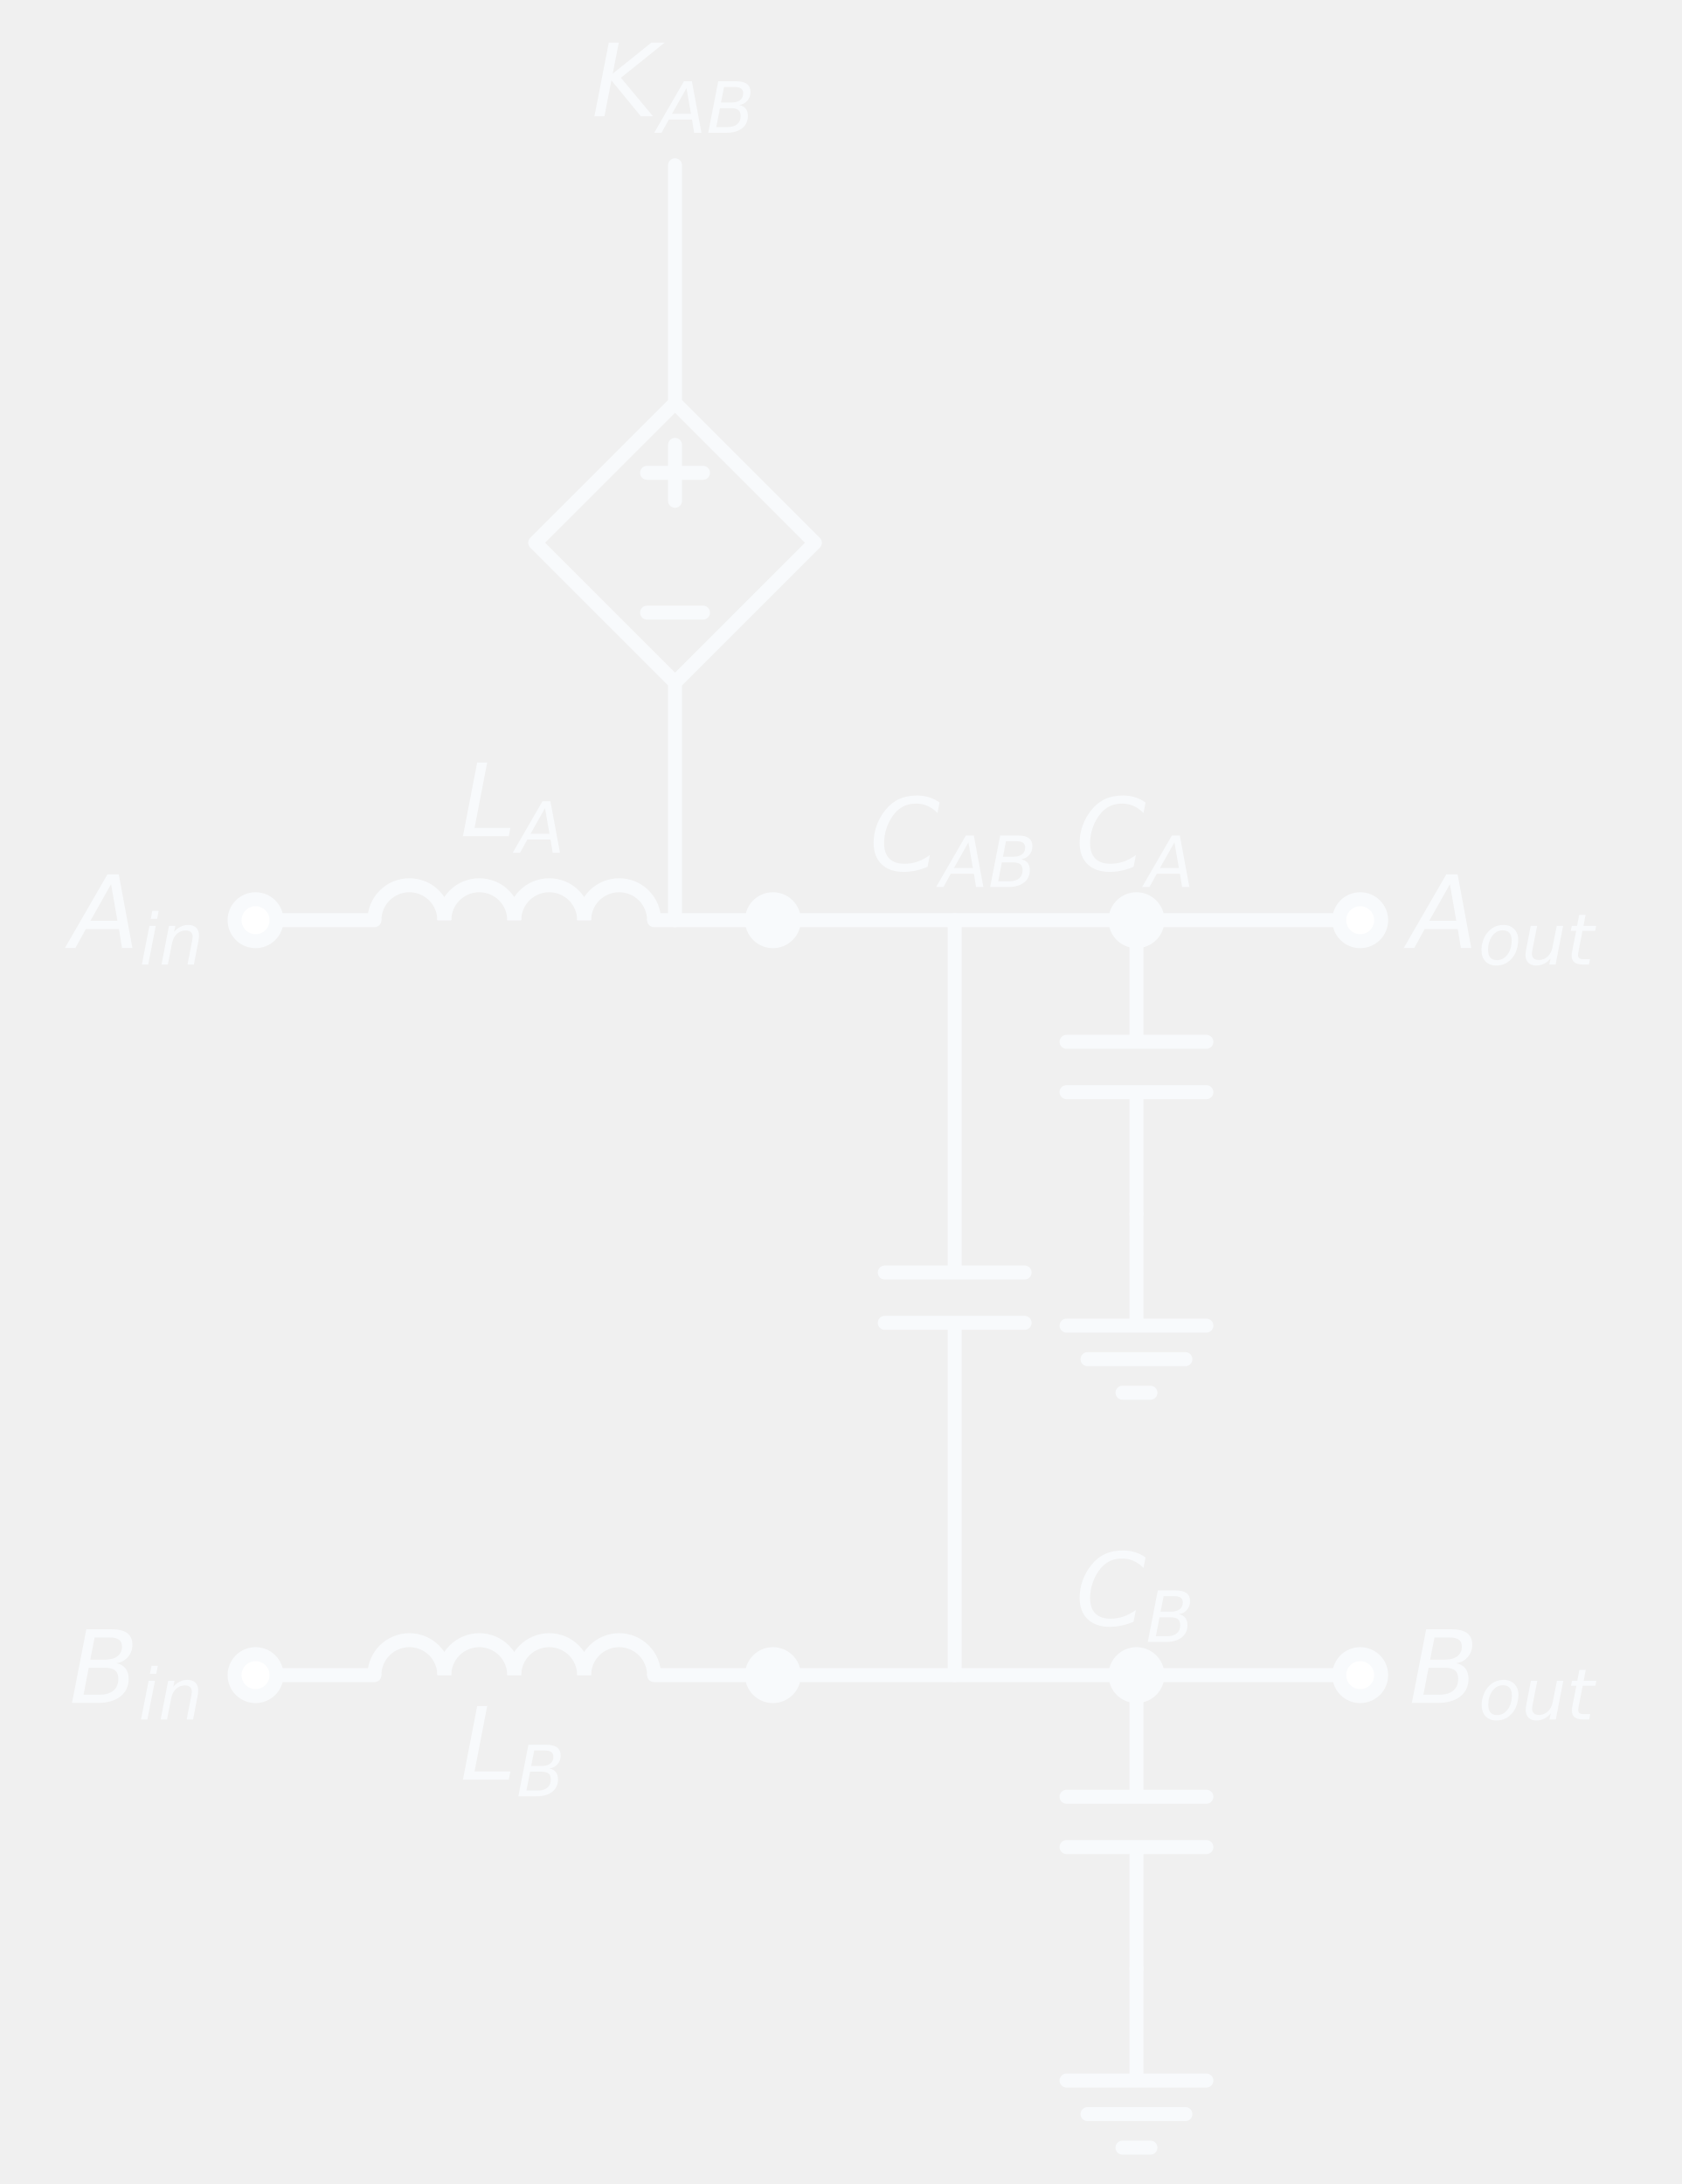
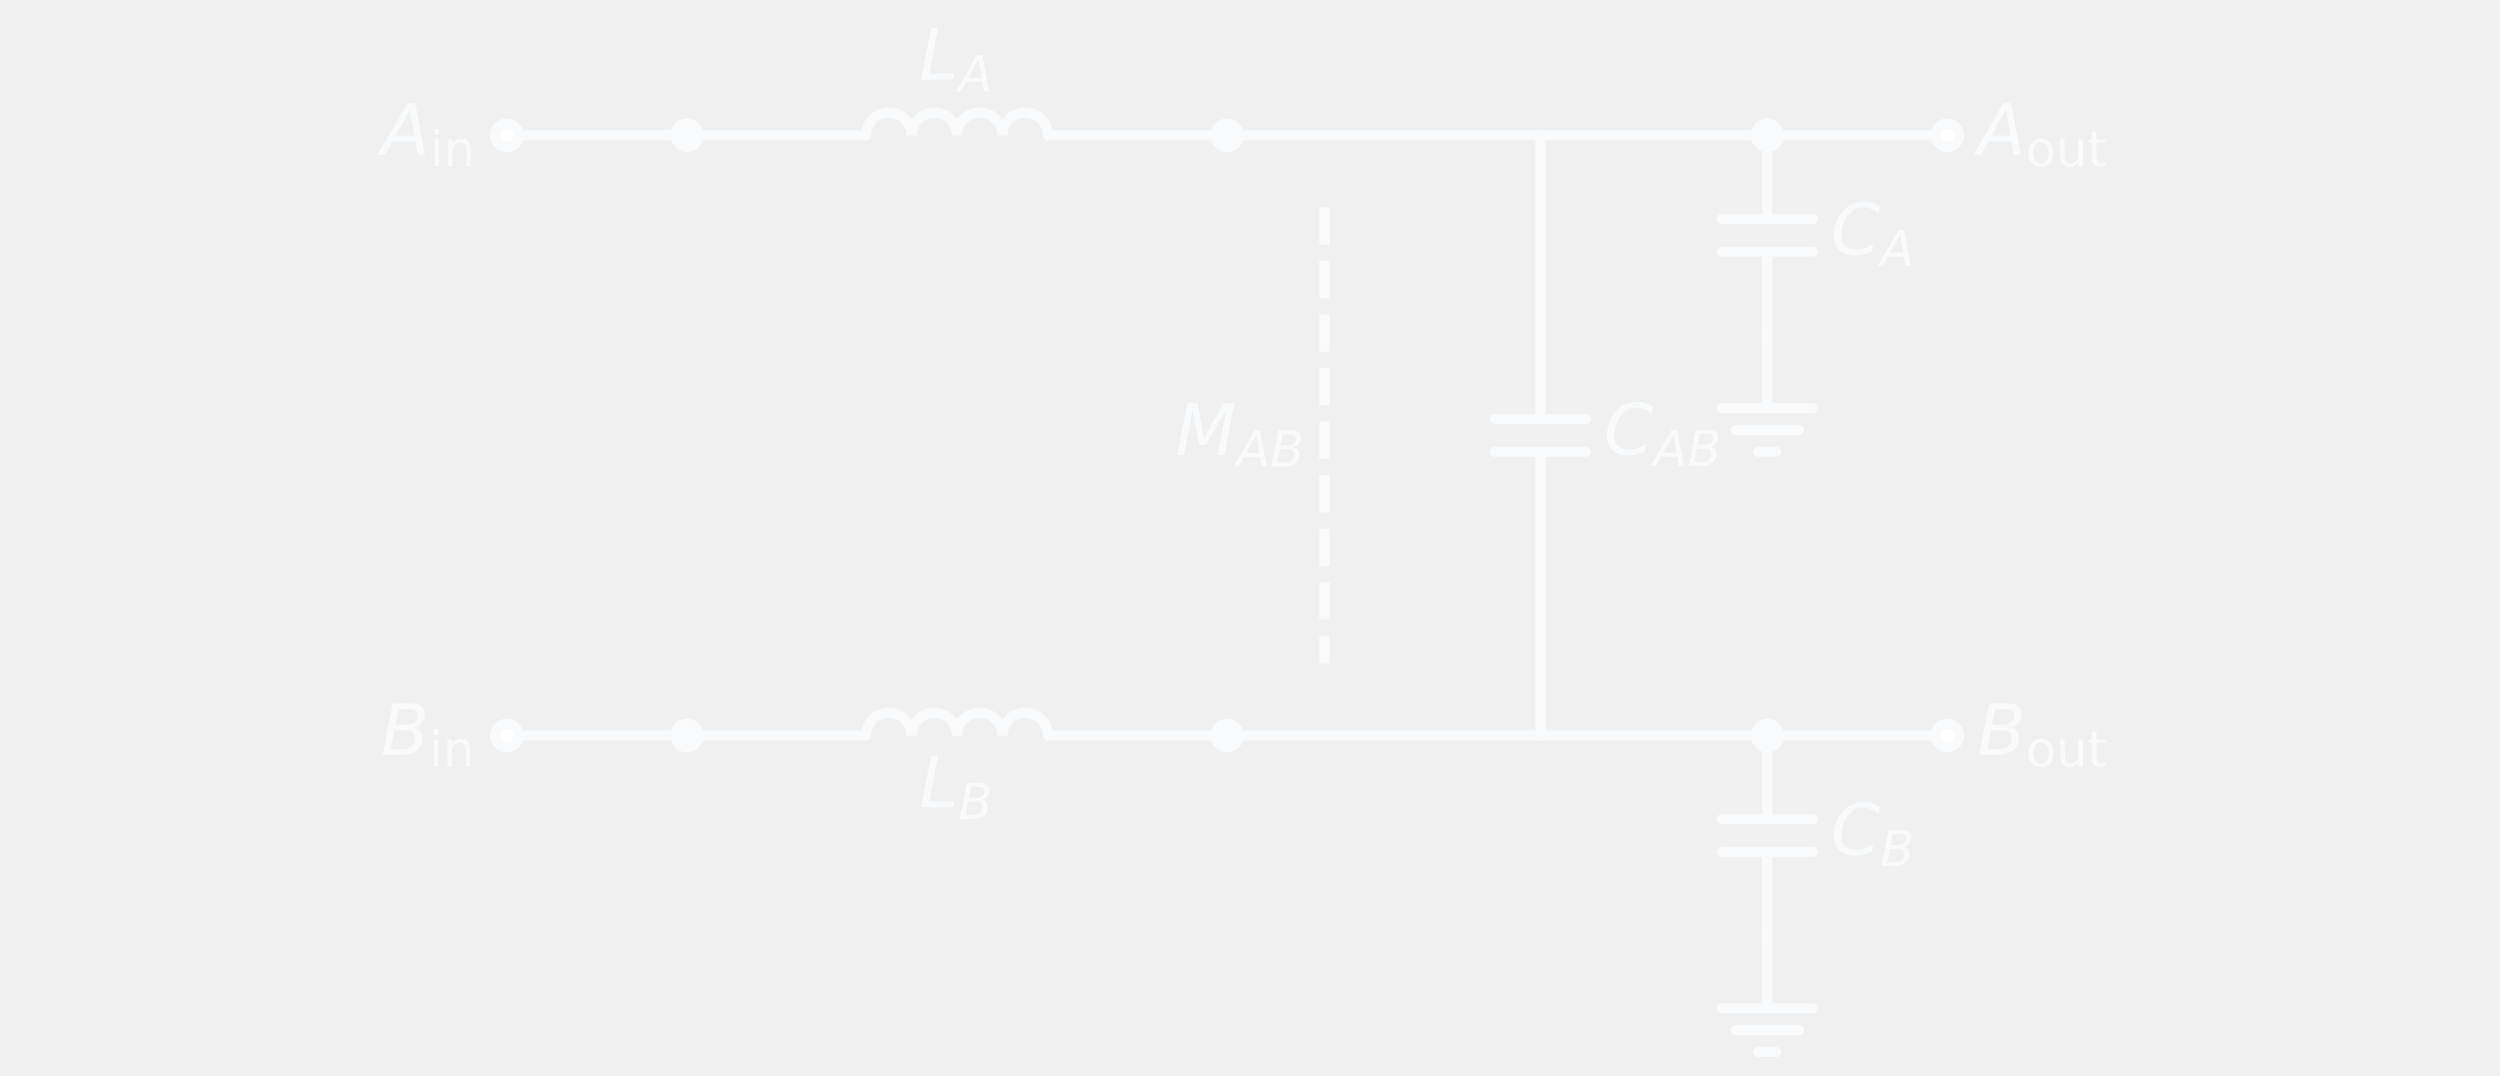
- <svg xmlns="http://www.w3.org/2000/svg" xmlns:xlink="http://www.w3.org/1999/xlink" width="216.42pt" height="281.2pt" viewBox="0 0 216.42 281.2" version="1.1">
+ <svg xmlns="http://www.w3.org/2000/svg" xmlns:xlink="http://www.w3.org/1999/xlink" width="494.835pt" height="212.9pt" viewBox="0 0 494.835 212.9" version="1.1">
  <defs>
    <style type="text/css">*{stroke-linejoin: round; stroke-linecap: butt}</style>
  </defs>
  <g id="figure_1">
    <g id="patch_1">
-       <path d="M 0 281.2 L 216.42 281.2 L 216.42 0 L 0 0 L 0 281.2 z " style="fill: none" />
+       <path d="M 0 212.9 L 494.835 212.9 L 494.835 0 L 0 0 L 0 212.9 z " style="fill: none" />
    </g>
    <g id="axes_1">
      <g id="patch_2">
-         <path d="M 57.198 118.48 C 57.198 117.287 56.724 116.142 55.88 115.298 C 55.036 114.454 53.891 113.98 52.698 113.98 C 51.505 113.98 50.36 114.454 49.516 115.298 C 48.672 116.142 48.198 117.287 48.198 118.48 " clip-path="url(#pNORMALIZED)" style="fill: none; stroke: #f8fafc; stroke-width: 1.8; stroke-linejoin: miter" />
+         <path d="M 171.421 26.78 L 171.431 26.492 L 171.458 26.205 L 171.504 25.92 L 171.569 25.639 L 171.651 25.362 L 171.75 25.091 L 171.867 24.828 L 172 24.572 L 172.15 24.325 L 172.315 24.088 L 172.495 23.863 L 172.689 23.649 L 172.896 23.449 L 173.116 23.262 L 173.347 23.089 L 173.589 22.932 L 173.84 22.79 L 174.1 22.665 L 174.367 22.557 L 174.641 22.466 L 174.92 22.393 L 175.203 22.338 L 175.489 22.301 L 175.777 22.282 L 176.066 22.282 L 176.354 22.301 L 176.64 22.338 L 176.923 22.393 L 177.202 22.466 L 177.476 22.557 L 177.743 22.665 L 178.003 22.79 L 178.254 22.932 L 178.496 23.089 L 178.727 23.262 L 178.947 23.449 L 179.154 23.649 L 179.348 23.863 L 179.528 24.088 L 179.693 24.325 L 179.842 24.572 L 179.976 24.828 L 180.093 25.091 L 180.192 25.362 L 180.274 25.639 L 180.338 25.92 L 180.384 26.205 L 180.412 26.492 L 180.421 26.78 " clip-path="url(#pNORMALIZED)" style="fill: none; stroke: #f8fafc; stroke-width: 2; stroke-linejoin: miter" />
      </g>
      <g id="patch_3">
-         <path d="M 66.198 118.48 C 66.198 117.287 65.724 116.142 64.88 115.298 C 64.036 114.454 62.891 113.98 61.698 113.98 C 60.505 113.98 59.36 114.454 58.516 115.298 C 57.672 116.142 57.198 117.287 57.198 118.48 " clip-path="url(#pNORMALIZED)" style="fill: none; stroke: #f8fafc; stroke-width: 1.8; stroke-linejoin: miter" />
+         <path d="M 180.421 26.78 L 180.431 26.492 L 180.458 26.205 L 180.504 25.92 L 180.569 25.639 L 180.651 25.362 L 180.75 25.091 L 180.867 24.828 L 181 24.572 L 181.15 24.325 L 181.315 24.088 L 181.495 23.863 L 181.689 23.649 L 181.896 23.449 L 182.116 23.262 L 182.347 23.089 L 182.589 22.932 L 182.84 22.79 L 183.1 22.665 L 183.367 22.557 L 183.641 22.466 L 183.92 22.393 L 184.203 22.338 L 184.489 22.301 L 184.777 22.282 L 185.066 22.282 L 185.354 22.301 L 185.64 22.338 L 185.923 22.393 L 186.202 22.466 L 186.476 22.557 L 186.743 22.665 L 187.003 22.79 L 187.254 22.932 L 187.496 23.089 L 187.727 23.262 L 187.947 23.449 L 188.154 23.649 L 188.348 23.863 L 188.528 24.088 L 188.693 24.325 L 188.842 24.572 L 188.976 24.828 L 189.093 25.091 L 189.192 25.362 L 189.274 25.639 L 189.338 25.92 L 189.384 26.205 L 189.412 26.492 L 189.421 26.78 " clip-path="url(#pNORMALIZED)" style="fill: none; stroke: #f8fafc; stroke-width: 2; stroke-linejoin: miter" />
      </g>
      <g id="patch_4">
-         <path d="M 75.198 118.48 C 75.198 117.287 74.724 116.142 73.88 115.298 C 73.036 114.454 71.891 113.98 70.698 113.98 C 69.505 113.98 68.36 114.454 67.516 115.298 C 66.672 116.142 66.198 117.287 66.198 118.48 " clip-path="url(#pNORMALIZED)" style="fill: none; stroke: #f8fafc; stroke-width: 1.8; stroke-linejoin: miter" />
+         <path d="M 189.421 26.78 L 189.431 26.492 L 189.458 26.205 L 189.504 25.92 L 189.569 25.639 L 189.651 25.362 L 189.75 25.091 L 189.867 24.828 L 190 24.572 L 190.15 24.325 L 190.315 24.088 L 190.495 23.863 L 190.689 23.649 L 190.896 23.449 L 191.116 23.262 L 191.347 23.089 L 191.589 22.932 L 191.84 22.79 L 192.1 22.665 L 192.367 22.557 L 192.641 22.466 L 192.92 22.393 L 193.203 22.338 L 193.489 22.301 L 193.777 22.282 L 194.066 22.282 L 194.354 22.301 L 194.64 22.338 L 194.923 22.393 L 195.202 22.466 L 195.476 22.557 L 195.743 22.665 L 196.003 22.79 L 196.254 22.932 L 196.496 23.089 L 196.727 23.262 L 196.947 23.449 L 197.154 23.649 L 197.348 23.863 L 197.528 24.088 L 197.693 24.325 L 197.842 24.572 L 197.976 24.828 L 198.093 25.091 L 198.192 25.362 L 198.274 25.639 L 198.338 25.92 L 198.384 26.205 L 198.412 26.492 L 198.421 26.78 " clip-path="url(#pNORMALIZED)" style="fill: none; stroke: #f8fafc; stroke-width: 2; stroke-linejoin: miter" />
      </g>
      <g id="patch_5">
-         <path d="M 84.198 118.48 C 84.198 117.287 83.724 116.142 82.88 115.298 C 82.036 114.454 80.891 113.98 79.698 113.98 C 78.505 113.98 77.36 114.454 76.516 115.298 C 75.672 116.142 75.198 117.287 75.198 118.48 " clip-path="url(#pNORMALIZED)" style="fill: none; stroke: #f8fafc; stroke-width: 1.8; stroke-linejoin: miter" />
+         <path d="M 198.421 26.78 L 198.431 26.492 L 198.458 26.205 L 198.504 25.92 L 198.569 25.639 L 198.651 25.362 L 198.75 25.091 L 198.867 24.828 L 199 24.572 L 199.15 24.325 L 199.315 24.088 L 199.495 23.863 L 199.689 23.649 L 199.896 23.449 L 200.116 23.262 L 200.347 23.089 L 200.589 22.932 L 200.84 22.79 L 201.1 22.665 L 201.367 22.557 L 201.641 22.466 L 201.92 22.393 L 202.203 22.338 L 202.489 22.301 L 202.777 22.282 L 203.066 22.282 L 203.354 22.301 L 203.64 22.338 L 203.923 22.393 L 204.202 22.466 L 204.476 22.557 L 204.743 22.665 L 205.003 22.79 L 205.254 22.932 L 205.496 23.089 L 205.727 23.262 L 205.947 23.449 L 206.154 23.649 L 206.348 23.863 L 206.528 24.088 L 206.693 24.325 L 206.842 24.572 L 206.976 24.828 L 207.093 25.091 L 207.192 25.362 L 207.274 25.639 L 207.338 25.92 L 207.384 26.205 L 207.412 26.492 L 207.421 26.78 " clip-path="url(#pNORMALIZED)" style="fill: none; stroke: #f8fafc; stroke-width: 2; stroke-linejoin: miter" />
      </g>
      <g id="patch_6">
-         <path d="M 57.198 215.68 C 57.198 214.487 56.724 213.342 55.88 212.498 C 55.036 211.654 53.891 211.18 52.698 211.18 C 51.505 211.18 50.36 211.654 49.516 212.498 C 48.672 213.342 48.198 214.487 48.198 215.68 " clip-path="url(#pNORMALIZED)" style="fill: none; stroke: #f8fafc; stroke-width: 1.8; stroke-linejoin: miter" />
+         <path d="M 171.421 145.58 L 171.431 145.292 L 171.458 145.005 L 171.504 144.72 L 171.569 144.439 L 171.651 144.162 L 171.75 143.891 L 171.867 143.628 L 172 143.372 L 172.15 143.125 L 172.315 142.888 L 172.495 142.663 L 172.689 142.449 L 172.896 142.249 L 173.116 142.062 L 173.347 141.889 L 173.589 141.732 L 173.84 141.59 L 174.1 141.465 L 174.367 141.357 L 174.641 141.266 L 174.92 141.193 L 175.203 141.138 L 175.489 141.101 L 175.777 141.082 L 176.066 141.082 L 176.354 141.101 L 176.64 141.138 L 176.923 141.193 L 177.202 141.266 L 177.476 141.357 L 177.743 141.465 L 178.003 141.59 L 178.254 141.732 L 178.496 141.889 L 178.727 142.062 L 178.947 142.249 L 179.154 142.449 L 179.348 142.663 L 179.528 142.888 L 179.693 143.125 L 179.842 143.372 L 179.976 143.628 L 180.093 143.891 L 180.192 144.162 L 180.274 144.439 L 180.338 144.72 L 180.384 145.005 L 180.412 145.292 L 180.421 145.58 " clip-path="url(#pNORMALIZED)" style="fill: none; stroke: #f8fafc; stroke-width: 2; stroke-linejoin: miter" />
      </g>
      <g id="patch_7">
-         <path d="M 66.198 215.68 C 66.198 214.487 65.724 213.342 64.88 212.498 C 64.036 211.654 62.891 211.18 61.698 211.18 C 60.505 211.18 59.36 211.654 58.516 212.498 C 57.672 213.342 57.198 214.487 57.198 215.68 " clip-path="url(#pNORMALIZED)" style="fill: none; stroke: #f8fafc; stroke-width: 1.8; stroke-linejoin: miter" />
+         <path d="M 180.421 145.58 L 180.431 145.292 L 180.458 145.005 L 180.504 144.72 L 180.569 144.439 L 180.651 144.162 L 180.75 143.891 L 180.867 143.628 L 181 143.372 L 181.15 143.125 L 181.315 142.888 L 181.495 142.663 L 181.689 142.449 L 181.896 142.249 L 182.116 142.062 L 182.347 141.889 L 182.589 141.732 L 182.84 141.59 L 183.1 141.465 L 183.367 141.357 L 183.641 141.266 L 183.92 141.193 L 184.203 141.138 L 184.489 141.101 L 184.777 141.082 L 185.066 141.082 L 185.354 141.101 L 185.64 141.138 L 185.923 141.193 L 186.202 141.266 L 186.476 141.357 L 186.743 141.465 L 187.003 141.59 L 187.254 141.732 L 187.496 141.889 L 187.727 142.062 L 187.947 142.249 L 188.154 142.449 L 188.348 142.663 L 188.528 142.888 L 188.693 143.125 L 188.842 143.372 L 188.976 143.628 L 189.093 143.891 L 189.192 144.162 L 189.274 144.439 L 189.338 144.72 L 189.384 145.005 L 189.412 145.292 L 189.421 145.58 " clip-path="url(#pNORMALIZED)" style="fill: none; stroke: #f8fafc; stroke-width: 2; stroke-linejoin: miter" />
      </g>
      <g id="patch_8">
-         <path d="M 75.198 215.68 C 75.198 214.487 74.724 213.342 73.88 212.498 C 73.036 211.654 71.891 211.18 70.698 211.18 C 69.505 211.18 68.36 211.654 67.516 212.498 C 66.672 213.342 66.198 214.487 66.198 215.68 " clip-path="url(#pNORMALIZED)" style="fill: none; stroke: #f8fafc; stroke-width: 1.8; stroke-linejoin: miter" />
+         <path d="M 189.421 145.58 L 189.431 145.292 L 189.458 145.005 L 189.504 144.72 L 189.569 144.439 L 189.651 144.162 L 189.75 143.891 L 189.867 143.628 L 190 143.372 L 190.15 143.125 L 190.315 142.888 L 190.495 142.663 L 190.689 142.449 L 190.896 142.249 L 191.116 142.062 L 191.347 141.889 L 191.589 141.732 L 191.84 141.59 L 192.1 141.465 L 192.367 141.357 L 192.641 141.266 L 192.92 141.193 L 193.203 141.138 L 193.489 141.101 L 193.777 141.082 L 194.066 141.082 L 194.354 141.101 L 194.64 141.138 L 194.923 141.193 L 195.202 141.266 L 195.476 141.357 L 195.743 141.465 L 196.003 141.59 L 196.254 141.732 L 196.496 141.889 L 196.727 142.062 L 196.947 142.249 L 197.154 142.449 L 197.348 142.663 L 197.528 142.888 L 197.693 143.125 L 197.842 143.372 L 197.976 143.628 L 198.093 143.891 L 198.192 144.162 L 198.274 144.439 L 198.338 144.72 L 198.384 145.005 L 198.412 145.292 L 198.421 145.58 " clip-path="url(#pNORMALIZED)" style="fill: none; stroke: #f8fafc; stroke-width: 2; stroke-linejoin: miter" />
      </g>
      <g id="patch_9">
-         <path d="M 84.198 215.68 C 84.198 214.487 83.724 213.342 82.88 212.498 C 82.036 211.654 80.891 211.18 79.698 211.18 C 78.505 211.18 77.36 211.654 76.516 212.498 C 75.672 213.342 75.198 214.487 75.198 215.68 " clip-path="url(#pNORMALIZED)" style="fill: none; stroke: #f8fafc; stroke-width: 1.8; stroke-linejoin: miter" />
+         <path d="M 198.421 145.58 L 198.431 145.292 L 198.458 145.005 L 198.504 144.72 L 198.569 144.439 L 198.651 144.162 L 198.75 143.891 L 198.867 143.628 L 199 143.372 L 199.15 143.125 L 199.315 142.888 L 199.495 142.663 L 199.689 142.449 L 199.896 142.249 L 200.116 142.062 L 200.347 141.889 L 200.589 141.732 L 200.84 141.59 L 201.1 141.465 L 201.367 141.357 L 201.641 141.266 L 201.92 141.193 L 202.203 141.138 L 202.489 141.101 L 202.777 141.082 L 203.066 141.082 L 203.354 141.101 L 203.64 141.138 L 203.923 141.193 L 204.202 141.266 L 204.476 141.357 L 204.743 141.465 L 205.003 141.59 L 205.254 141.732 L 205.496 141.889 L 205.727 142.062 L 205.947 142.249 L 206.154 142.449 L 206.348 142.663 L 206.528 142.888 L 206.693 143.125 L 206.842 143.372 L 206.976 143.628 L 207.093 143.891 L 207.192 144.162 L 207.274 144.439 L 207.338 144.72 L 207.384 145.005 L 207.412 145.292 L 207.421 145.58 " clip-path="url(#pNORMALIZED)" style="fill: none; stroke: #f8fafc; stroke-width: 2; stroke-linejoin: miter" />
      </g>
      <g id="line2d_1">
-         <path d="M 32.898 118.48 L 48.198 118.48 M 84.198 118.48 L 99.498 118.48 " clip-path="url(#pNORMALIZED)" style="fill: none; stroke: #f8fafc; stroke-width: 1.8; stroke-linecap: round" />
+         <path d="M 100.321 26.78 L 118.141 26.78 L 135.961 26.78 " clip-path="url(#pNORMALIZED)" style="fill: none; stroke: #f8fafc; stroke-width: 2; stroke-linecap: round" />
      </g>
      <g id="line2d_2">
-         <path d="M 99.498 118.48 L 122.898 118.48 L 146.298 118.48 " clip-path="url(#pNORMALIZED)" style="fill: none; stroke: #f8fafc; stroke-width: 1.8; stroke-linecap: round" />
+         <path d="M 349.801 26.78 L 367.621 26.78 L 385.441 26.78 " clip-path="url(#pNORMALIZED)" style="fill: none; stroke: #f8fafc; stroke-width: 2; stroke-linecap: round" />
      </g>
      <g id="line2d_3">
-         <path d="M 146.298 118.48 L 160.698 118.48 L 175.098 118.48 " clip-path="url(#pNORMALIZED)" style="fill: none; stroke: #f8fafc; stroke-width: 1.8; stroke-linecap: round" />
+         <path d="M 100.321 145.58 L 118.141 145.58 L 135.961 145.58 " clip-path="url(#pNORMALIZED)" style="fill: none; stroke: #f8fafc; stroke-width: 2; stroke-linecap: round" />
      </g>
      <g id="line2d_4">
-         <path d="M 32.898 215.68 L 48.198 215.68 M 84.198 215.68 L 99.498 215.68 " clip-path="url(#pNORMALIZED)" style="fill: none; stroke: #f8fafc; stroke-width: 1.8; stroke-linecap: round" />
+         <path d="M 349.801 145.58 L 367.621 145.58 L 385.441 145.58 " clip-path="url(#pNORMALIZED)" style="fill: none; stroke: #f8fafc; stroke-width: 2; stroke-linecap: round" />
      </g>
      <g id="line2d_5">
-         <path d="M 99.498 215.68 L 122.898 215.68 L 146.298 215.68 " clip-path="url(#pNORMALIZED)" style="fill: none; stroke: #f8fafc; stroke-width: 1.8; stroke-linecap: round" />
+         <path d="M 135.961 26.78 L 171.421 26.78 M 207.421 26.78 L 242.881 26.78 " clip-path="url(#pNORMALIZED)" style="fill: none; stroke: #f8fafc; stroke-width: 2; stroke-linecap: round" />
      </g>
      <g id="line2d_6">
-         <path d="M 146.298 215.68 L 160.698 215.68 L 175.098 215.68 " clip-path="url(#pNORMALIZED)" style="fill: none; stroke: #f8fafc; stroke-width: 1.8; stroke-linecap: round" />
+         <path d="M 242.881 26.78 L 296.341 26.78 L 349.801 26.78 " clip-path="url(#pNORMALIZED)" style="fill: none; stroke: #f8fafc; stroke-width: 2; stroke-linecap: round" />
      </g>
      <g id="line2d_7">
-         <path d="M 146.298 118.48 L 146.298 134.14 M 155.298 134.14 L 137.298 134.14 M 155.298 140.62 L 137.298 140.62 M 146.298 140.62 L 146.298 156.28 " clip-path="url(#pNORMALIZED)" style="fill: none; stroke: #f8fafc; stroke-width: 1.8; stroke-linecap: round" />
+         <path d="M 135.961 145.58 L 171.421 145.58 M 207.421 145.58 L 242.881 145.58 " clip-path="url(#pNORMALIZED)" style="fill: none; stroke: #f8fafc; stroke-width: 2; stroke-linecap: round" />
      </g>
      <g id="line2d_8">
-         <path d="M 146.298 156.28 L 146.298 170.68 L 137.298 170.68 L 155.298 170.68 M 139.998 175 L 152.598 175 M 144.498 179.32 L 148.098 179.32 " clip-path="url(#pNORMALIZED)" style="fill: none; stroke: #f8fafc; stroke-width: 1.8; stroke-linecap: round" />
+         <path d="M 242.881 145.58 L 296.341 145.58 L 349.801 145.58 " clip-path="url(#pNORMALIZED)" style="fill: none; stroke: #f8fafc; stroke-width: 2; stroke-linecap: round" />
      </g>
      <g id="line2d_9">
-         <path d="M 146.298 215.68 L 146.298 231.34 M 155.298 231.34 L 137.298 231.34 M 155.298 237.82 L 137.298 237.82 M 146.298 237.82 L 146.298 253.48 " clip-path="url(#pNORMALIZED)" style="fill: none; stroke: #f8fafc; stroke-width: 1.8; stroke-linecap: round" />
+         <path d="M 349.801 26.78 L 349.801 43.34 M 358.801 43.34 L 340.801 43.34 M 358.801 49.82 L 340.801 49.82 M 349.801 49.82 L 349.801 66.38 " clip-path="url(#pNORMALIZED)" style="fill: none; stroke: #f8fafc; stroke-width: 2; stroke-linecap: round" />
      </g>
      <g id="line2d_10">
-         <path d="M 146.298 253.48 L 146.298 267.88 L 137.298 267.88 L 155.298 267.88 M 139.998 272.2 L 152.598 272.2 M 144.498 276.52 L 148.098 276.52 " clip-path="url(#pNORMALIZED)" style="fill: none; stroke: #f8fafc; stroke-width: 1.8; stroke-linecap: round" />
+         <path d="M 349.801 66.38 L 349.801 80.78 L 340.801 80.78 L 358.801 80.78 M 343.501 85.1 L 356.101 85.1 M 348.001 89.42 L 351.601 89.42 " clip-path="url(#pNORMALIZED)" style="fill: none; stroke: #f8fafc; stroke-width: 2; stroke-linecap: round" />
      </g>
      <g id="line2d_11">
-         <path d="M 86.898 118.48 L 86.898 87.88 L 68.898 69.88 L 86.898 51.88 L 104.898 69.88 L 86.898 87.88 M 86.898 51.88 L 86.898 21.28 " clip-path="url(#pNORMALIZED)" style="fill: none; stroke: #f8fafc; stroke-width: 1.8; stroke-linecap: round" />
+         <path d="M 349.801 145.58 L 349.801 162.14 M 358.801 162.14 L 340.801 162.14 M 358.801 168.62 L 340.801 168.62 M 349.801 168.62 L 349.801 185.18 " clip-path="url(#pNORMALIZED)" style="fill: none; stroke: #f8fafc; stroke-width: 2; stroke-linecap: round" />
      </g>
      <g id="line2d_12">
-         <path d="M 90.498 78.88 L 83.298 78.88 " clip-path="url(#pNORMALIZED)" style="fill: none; stroke: #f8fafc; stroke-width: 1.8; stroke-linecap: round" />
+         <path d="M 349.801 185.18 L 349.801 199.58 L 340.801 199.58 L 358.801 199.58 M 343.501 203.9 L 356.101 203.9 M 348.001 208.22 L 351.601 208.22 " clip-path="url(#pNORMALIZED)" style="fill: none; stroke: #f8fafc; stroke-width: 2; stroke-linecap: round" />
      </g>
      <g id="line2d_13">
-         <path d="M 86.898 64.48 L 86.898 57.28 " clip-path="url(#pNORMALIZED)" style="fill: none; stroke: #f8fafc; stroke-width: 1.8; stroke-linecap: round" />
+         <path d="M 262.127 41.036 L 262.127 86.18 L 262.127 131.324 " clip-path="url(#pNORMALIZED)" style="fill: none; stroke-dasharray: 7.4,3.2; stroke-dashoffset: 0; stroke: #f8fafc; stroke-width: 2" />
      </g>
      <g id="line2d_14">
-         <path d="M 90.498 60.88 L 83.298 60.88 " clip-path="url(#pNORMALIZED)" style="fill: none; stroke: #f8fafc; stroke-width: 1.8; stroke-linecap: round" />
-       </g>
-       <g id="line2d_15">
-         <path d="M 122.898 118.48 L 122.898 163.84 M 131.898 163.84 L 113.898 163.84 M 131.898 170.32 L 113.898 170.32 M 122.898 170.32 L 122.898 215.68 " clip-path="url(#pNORMALIZED)" style="fill: none; stroke: #f8fafc; stroke-width: 1.8; stroke-linecap: round" />
+         <path d="M 304.895 26.78 L 304.895 82.94 M 313.895 82.94 L 295.895 82.94 M 313.895 89.42 L 295.895 89.42 M 304.895 89.42 L 304.895 145.58 " clip-path="url(#pNORMALIZED)" style="fill: none; stroke: #f8fafc; stroke-width: 2; stroke-linecap: round" />
      </g>
      <g id="text_1">
-         <g style="fill: #f8fafc" transform="translate(59.243 107.6764) scale(0.13 -0.13)">
+         <g style="fill: #f8fafc" transform="translate(181.9314 15.76844) scale(0.14 -0.14)">
          <defs>
            <path id="DejaVuSans-Oblique-4c" d="M 1075 4666 L 1709 4666 L 909 525 L 3181 525 L 3078 0 L 172 0 L 1075 4666 z " transform="scale(0.015625)" />
            <path id="DejaVuSans-Oblique-41" d="M 2356 4666 L 3072 4666 L 3938 0 L 3278 0 L 3084 1197 L 984 1197 L 325 0 L -341 0 L 2356 4666 z M 2584 4044 L 1275 1722 L 2988 1722 L 2584 4044 z " transform="scale(0.015625)" />
          </defs>
          <use xlink:href="#DejaVuSans-Oblique-4c" transform="translate(0 0.09375)" />
          <use xlink:href="#DejaVuSans-Oblique-41" transform="translate(55.71289 -16.3125) scale(0.7)" />
        </g>
      </g>
      <g id="text_2">
-         <g style="fill: #f8fafc" transform="translate(59.243 229.158) scale(0.13 -0.13)">
+         <g style="fill: #f8fafc" transform="translate(181.9314 159.8178) scale(0.14 -0.14)">
          <defs>
            <path id="DejaVuSans-Oblique-42" d="M 1081 4666 L 2694 4666 Q 3350 4666 3675 4422 Q 4000 4178 4000 3688 Q 4000 3238 3720 2911 Q 3441 2584 2988 2516 Q 3375 2428 3569 2181 Q 3763 1934 3763 1522 Q 3763 819 3242 409 Q 2722 0 1819 0 L 172 0 L 1081 4666 z M 1234 2228 L 903 519 L 1919 519 Q 2491 519 2800 781 Q 3109 1044 3109 1522 Q 3109 1891 2904 2059 Q 2700 2228 2247 2228 L 1234 2228 z M 1606 4147 L 1331 2741 L 2272 2741 Q 2775 2741 3058 2959 Q 3341 3178 3341 3566 Q 3341 3869 3150 4008 Q 2959 4147 2541 4147 L 1606 4147 z " transform="scale(0.015625)" />
          </defs>
          <use xlink:href="#DejaVuSans-Oblique-4c" transform="translate(0 0.09375)" />
          <use xlink:href="#DejaVuSans-Oblique-42" transform="translate(55.71289 -16.3125) scale(0.7)" />
        </g>
      </g>
      <g id="text_3">
-         <g style="fill: #f8fafc" transform="translate(138.433 112.1764) scale(0.13 -0.13)">
+         <g style="fill: #f8fafc" transform="translate(362.4014 50.4431) scale(0.14 -0.14)">
          <defs>
            <path id="DejaVuSans-Oblique-43" d="M 4447 4306 L 4319 3641 Q 4019 3944 3683 4091 Q 3347 4238 2956 4238 Q 2422 4238 2017 3981 Q 1613 3725 1319 3200 Q 1131 2863 1032 2486 Q 934 2109 934 1728 Q 934 1091 1264 756 Q 1594 422 2222 422 Q 2656 422 3056 561 Q 3456 700 3834 978 L 3688 231 Q 3316 72 2936 -9 Q 2556 -91 2175 -91 Q 1278 -91 773 396 Q 269 884 269 1753 Q 269 2309 461 2846 Q 653 3384 1013 3828 Q 1394 4300 1883 4525 Q 2372 4750 3022 4750 Q 3422 4750 3780 4639 Q 4138 4528 4447 4306 z " transform="scale(0.015625)" />
          </defs>
          <use xlink:href="#DejaVuSans-Oblique-43" transform="translate(0 0.78125)" />
          <use xlink:href="#DejaVuSans-Oblique-41" transform="translate(69.82422 -15.625) scale(0.7)" />
        </g>
      </g>
      <g id="text_4">
-         <g style="fill: #f8fafc" transform="translate(138.433 209.3764) scale(0.13 -0.13)">
+         <g style="fill: #f8fafc" transform="translate(362.4014 169.2431) scale(0.14 -0.14)">
          <use xlink:href="#DejaVuSans-Oblique-43" transform="translate(0 0.78125)" />
          <use xlink:href="#DejaVuSans-Oblique-42" transform="translate(69.82422 -15.625) scale(0.7)" />
        </g>
      </g>
      <g id="text_5">
-         <g style="fill: #f8fafc" transform="translate(76.173 14.97641) scale(0.13 -0.13)">
-           <defs>
-             <path id="DejaVuSans-Oblique-4b" d="M 1081 4666 L 1716 4666 L 1331 2700 L 3781 4666 L 4622 4666 L 1850 2438 L 3878 0 L 3109 0 L 1247 2272 L 806 0 L 172 0 L 1081 4666 z " transform="scale(0.015625)" />
-           </defs>
-           <use xlink:href="#DejaVuSans-Oblique-4b" transform="translate(0 0.09375)" />
-           <use xlink:href="#DejaVuSans-Oblique-41" transform="translate(65.57617 -16.3125) scale(0.7)" />
-           <use xlink:href="#DejaVuSans-Oblique-42" transform="translate(113.4619 -16.3125) scale(0.7)" />
+         <g style="fill: #f8fafc" transform="translate(232.627 90.0431) scale(0.14 -0.14)">
+           <defs>
+             <path id="DejaVuSans-Oblique-4d" d="M 1081 4666 L 2028 4666 L 2572 1522 L 4378 4666 L 5350 4666 L 4441 0 L 3828 0 L 4622 4091 L 2791 897 L 2175 897 L 1581 4103 L 788 0 L 172 0 L 1081 4666 z " transform="scale(0.015625)" />
+           </defs>
+           <use xlink:href="#DejaVuSans-Oblique-4d" transform="translate(0 0.09375)" />
+           <use xlink:href="#DejaVuSans-Oblique-41" transform="translate(86.2793 -16.3125) scale(0.7)" />
+           <use xlink:href="#DejaVuSans-Oblique-42" transform="translate(134.165 -16.3125) scale(0.7)" />
        </g>
      </g>
      <g id="text_6">
-         <g style="fill: #f8fafc" transform="translate(111.913 112.1764) scale(0.13 -0.13)">
+         <g style="fill: #f8fafc" transform="translate(317.495 90.0431) scale(0.14 -0.14)">
          <use xlink:href="#DejaVuSans-Oblique-43" transform="translate(0 0.78125)" />
          <use xlink:href="#DejaVuSans-Oblique-41" transform="translate(69.82422 -15.625) scale(0.7)" />
          <use xlink:href="#DejaVuSans-Oblique-42" transform="translate(117.71 -15.625) scale(0.7)" />
        </g>
      </g>
      <g id="patch_10">
-         <path d="M 32.898 121.18 C 33.614 121.18 34.301 120.896 34.807 120.389 C 35.314 119.883 35.598 119.196 35.598 118.48 C 35.598 117.764 35.314 117.077 34.807 116.571 C 34.301 116.064 33.614 115.78 32.898 115.78 C 32.182 115.78 31.495 116.064 30.989 116.571 C 30.482 117.077 30.198 117.764 30.198 118.48 C 30.198 119.196 30.482 119.883 30.989 120.389 C 31.495 120.896 32.182 121.18 32.898 121.18 z " clip-path="url(#pNORMALIZED)" style="fill: #ffffff; stroke: #f8fafc; stroke-width: 1.8; stroke-linejoin: miter" />
+         <path d="M 100.321 29.109 C 100.939 29.109 101.532 28.864 101.969 28.427 C 102.405 27.99 102.651 27.398 102.651 26.78 C 102.651 26.162 102.405 25.57 101.969 25.133 C 101.532 24.696 100.939 24.451 100.321 24.451 C 99.704 24.451 99.111 24.696 98.674 25.133 C 98.237 25.57 97.992 26.162 97.992 26.78 C 97.992 27.398 98.237 27.99 98.674 28.427 C 99.111 28.864 99.704 29.109 100.321 29.109 z " clip-path="url(#pNORMALIZED)" style="fill: #ffffff; stroke: #f8fafc; stroke-width: 2; stroke-linejoin: miter" />
      </g>
      <g id="text_7">
-         <g style="fill: #f8fafc" transform="translate(9.048 122.0672) scale(0.13 -0.13)">
-           <defs>
-             <path id="DejaVuSans-Oblique-69" d="M 1172 4863 L 1747 4863 L 1606 4134 L 1031 4134 L 1172 4863 z M 909 3500 L 1484 3500 L 800 0 L 225 0 L 909 3500 z " transform="scale(0.015625)" />
-             <path id="DejaVuSans-Oblique-6e" d="M 3566 2113 L 3156 0 L 2578 0 L 2988 2091 Q 3016 2238 3031 2350 Q 3047 2463 3047 2528 Q 3047 2791 2881 2937 Q 2716 3084 2419 3084 Q 1956 3084 1622 2776 Q 1288 2469 1184 1941 L 800 0 L 225 0 L 903 3500 L 1478 3500 L 1363 2950 Q 1603 3253 1940 3418 Q 2278 3584 2650 3584 Q 3113 3584 3367 3334 Q 3622 3084 3622 2631 Q 3622 2519 3608 2391 Q 3594 2263 3566 2113 z " transform="scale(0.015625)" />
+         <g style="fill: #f8fafc" transform="translate(75.492 30.6431) scale(0.14 -0.14)">
+           <defs>
+             <path id="DejaVuSans-69" d="M 603 3500 L 1178 3500 L 1178 0 L 603 0 L 603 3500 z M 603 4863 L 1178 4863 L 1178 4134 L 603 4134 L 603 4863 z " transform="scale(0.015625)" />
+             <path id="DejaVuSans-6e" d="M 3513 2113 L 3513 0 L 2938 0 L 2938 2094 Q 2938 2591 2744 2837 Q 2550 3084 2163 3084 Q 1697 3084 1428 2787 Q 1159 2491 1159 1978 L 1159 0 L 581 0 L 581 3500 L 1159 3500 L 1159 2956 Q 1366 3272 1645 3428 Q 1925 3584 2291 3584 Q 2894 3584 3203 3211 Q 3513 2838 3513 2113 z " transform="scale(0.015625)" />
          </defs>
          <use xlink:href="#DejaVuSans-Oblique-41" transform="translate(0 0.09375)" />
-           <use xlink:href="#DejaVuSans-Oblique-69" transform="translate(68.4082 -16.3125) scale(0.7)" />
-           <use xlink:href="#DejaVuSans-Oblique-6e" transform="translate(87.85644 -16.3125) scale(0.7)" />
+           <use xlink:href="#DejaVuSans-69" transform="translate(68.4082 -16.3125) scale(0.7)" />
+           <use xlink:href="#DejaVuSans-6e" transform="translate(87.85644 -16.3125) scale(0.7)" />
        </g>
      </g>
      <g id="patch_11">
-         <path d="M 99.498 121.18 C 100.214 121.18 100.901 120.896 101.407 120.389 C 101.914 119.883 102.198 119.196 102.198 118.48 C 102.198 117.764 101.914 117.077 101.407 116.571 C 100.901 116.064 100.214 115.78 99.498 115.78 C 98.782 115.78 98.095 116.064 97.589 116.571 C 97.082 117.077 96.798 117.764 96.798 118.48 C 96.798 119.196 97.082 119.883 97.589 120.389 C 98.095 120.896 98.782 121.18 99.498 121.18 z " clip-path="url(#pNORMALIZED)" style="fill: #f8fafc; stroke: #f8fafc; stroke-width: 1.8; stroke-linejoin: miter" />
+         <path d="M 385.441 29.109 C 386.059 29.109 386.652 28.864 387.089 28.427 C 387.525 27.99 387.771 27.398 387.771 26.78 C 387.771 26.162 387.525 25.57 387.089 25.133 C 386.652 24.696 386.059 24.451 385.441 24.451 C 384.824 24.451 384.231 24.696 383.794 25.133 C 383.357 25.57 383.112 26.162 383.112 26.78 C 383.112 27.398 383.357 27.99 383.794 28.427 C 384.231 28.864 384.824 29.109 385.441 29.109 z " clip-path="url(#pNORMALIZED)" style="fill: #ffffff; stroke: #f8fafc; stroke-width: 2; stroke-linejoin: miter" />
+       </g>
+       <g id="text_8">
+         <g style="fill: #f8fafc" transform="translate(391.3708 30.6431) scale(0.14 -0.14)">
+           <defs>
+             <path id="DejaVuSans-6f" d="M 1959 3097 Q 1497 3097 1228 2736 Q 959 2375 959 1747 Q 959 1119 1226 758 Q 1494 397 1959 397 Q 2419 397 2687 759 Q 2956 1122 2956 1747 Q 2956 2369 2687 2733 Q 2419 3097 1959 3097 z M 1959 3584 Q 2709 3584 3137 3096 Q 3566 2609 3566 1747 Q 3566 888 3137 398 Q 2709 -91 1959 -91 Q 1206 -91 779 398 Q 353 888 353 1747 Q 353 2609 779 3096 Q 1206 3584 1959 3584 z " transform="scale(0.015625)" />
+             <path id="DejaVuSans-75" d="M 544 1381 L 544 3500 L 1119 3500 L 1119 1403 Q 1119 906 1312 657 Q 1506 409 1894 409 Q 2359 409 2629 706 Q 2900 1003 2900 1516 L 2900 3500 L 3475 3500 L 3475 0 L 2900 0 L 2900 538 Q 2691 219 2414 64 Q 2138 -91 1772 -91 Q 1169 -91 856 284 Q 544 659 544 1381 z M 1991 3584 L 1991 3584 z " transform="scale(0.015625)" />
+             <path id="DejaVuSans-74" d="M 1172 4494 L 1172 3500 L 2356 3500 L 2356 3053 L 1172 3053 L 1172 1153 Q 1172 725 1289 603 Q 1406 481 1766 481 L 2356 481 L 2356 0 L 1766 0 Q 1100 0 847 248 Q 594 497 594 1153 L 594 3053 L 172 3053 L 172 3500 L 594 3500 L 594 4494 L 1172 4494 z " transform="scale(0.015625)" />
+           </defs>
+           <use xlink:href="#DejaVuSans-Oblique-41" transform="translate(0 0.09375)" />
+           <use xlink:href="#DejaVuSans-6f" transform="translate(68.4082 -16.3125) scale(0.7)" />
+           <use xlink:href="#DejaVuSans-75" transform="translate(111.2354 -16.3125) scale(0.7)" />
+           <use xlink:href="#DejaVuSans-74" transform="translate(155.6006 -16.3125) scale(0.7)" />
+         </g>
      </g>
      <g id="patch_12">
-         <path d="M 146.298 121.18 C 147.014 121.18 147.701 120.896 148.207 120.389 C 148.714 119.883 148.998 119.196 148.998 118.48 C 148.998 117.764 148.714 117.077 148.207 116.571 C 147.701 116.064 147.014 115.78 146.298 115.78 C 145.582 115.78 144.895 116.064 144.389 116.571 C 143.882 117.077 143.598 117.764 143.598 118.48 C 143.598 119.196 143.882 119.883 144.389 120.389 C 144.895 120.896 145.582 121.18 146.298 121.18 z " clip-path="url(#pNORMALIZED)" style="fill: #f8fafc; stroke: #f8fafc; stroke-width: 1.8; stroke-linejoin: miter" />
+         <path d="M 100.321 147.909 C 100.939 147.909 101.532 147.664 101.969 147.227 C 102.405 146.79 102.651 146.198 102.651 145.58 C 102.651 144.962 102.405 144.37 101.969 143.933 C 101.532 143.496 100.939 143.251 100.321 143.251 C 99.704 143.251 99.111 143.496 98.674 143.933 C 98.237 144.37 97.992 144.962 97.992 145.58 C 97.992 146.198 98.237 146.79 98.674 147.227 C 99.111 147.664 99.704 147.909 100.321 147.909 z " clip-path="url(#pNORMALIZED)" style="fill: #ffffff; stroke: #f8fafc; stroke-width: 2; stroke-linejoin: miter" />
+       </g>
+       <g id="text_9">
+         <g style="fill: #f8fafc" transform="translate(75.352 149.4431) scale(0.14 -0.14)">
+           <use xlink:href="#DejaVuSans-Oblique-42" transform="translate(0 0.09375)" />
+           <use xlink:href="#DejaVuSans-69" transform="translate(68.60352 -16.3125) scale(0.7)" />
+           <use xlink:href="#DejaVuSans-6e" transform="translate(88.05176 -16.3125) scale(0.7)" />
+         </g>
      </g>
      <g id="patch_13">
-         <path d="M 175.098 121.18 C 175.814 121.18 176.501 120.896 177.007 120.389 C 177.514 119.883 177.798 119.196 177.798 118.48 C 177.798 117.764 177.514 117.077 177.007 116.571 C 176.501 116.064 175.814 115.78 175.098 115.78 C 174.382 115.78 173.695 116.064 173.189 116.571 C 172.682 117.077 172.398 117.764 172.398 118.48 C 172.398 119.196 172.682 119.883 173.189 120.389 C 173.695 120.896 174.382 121.18 175.098 121.18 z " clip-path="url(#pNORMALIZED)" style="fill: #ffffff; stroke: #f8fafc; stroke-width: 1.8; stroke-linejoin: miter" />
-       </g>
-       <g id="text_8">
-         <g style="fill: #f8fafc" transform="translate(181.398 122.0672) scale(0.13 -0.13)">
-           <defs>
-             <path id="DejaVuSans-Oblique-6f" d="M 1625 -91 Q 1009 -91 651 289 Q 294 669 294 1325 Q 294 1706 417 2101 Q 541 2497 738 2766 Q 1047 3184 1428 3384 Q 1809 3584 2291 3584 Q 2888 3584 3255 3212 Q 3622 2841 3622 2241 Q 3622 1825 3500 1412 Q 3378 1000 3181 728 Q 2875 309 2494 109 Q 2113 -91 1625 -91 z M 891 1344 Q 891 869 1089 633 Q 1288 397 1691 397 Q 2269 397 2648 901 Q 3028 1406 3028 2181 Q 3028 2634 2825 2865 Q 2622 3097 2228 3097 Q 1903 3097 1650 2945 Q 1397 2794 1197 2484 Q 1050 2253 970 1956 Q 891 1659 891 1344 z " transform="scale(0.015625)" />
-             <path id="DejaVuSans-Oblique-75" d="M 428 1388 L 838 3500 L 1416 3500 L 1006 1409 Q 975 1256 961 1147 Q 947 1038 947 966 Q 947 700 1109 554 Q 1272 409 1569 409 Q 2031 409 2368 721 Q 2706 1034 2809 1563 L 3194 3500 L 3769 3500 L 3091 0 L 2516 0 L 2631 550 Q 2388 244 2052 76 Q 1716 -91 1338 -91 Q 878 -91 622 161 Q 366 413 366 863 Q 366 956 381 1097 Q 397 1238 428 1388 z " transform="scale(0.015625)" />
-             <path id="DejaVuSans-Oblique-74" d="M 2706 3500 L 2619 3053 L 1472 3053 L 1100 1153 Q 1081 1047 1072 975 Q 1063 903 1063 863 Q 1063 663 1183 572 Q 1303 481 1569 481 L 2150 481 L 2053 0 L 1503 0 Q 991 0 739 200 Q 488 400 488 806 Q 488 878 497 964 Q 506 1050 525 1153 L 897 3053 L 409 3053 L 500 3500 L 978 3500 L 1172 4494 L 1747 4494 L 1556 3500 L 2706 3500 z " transform="scale(0.015625)" />
-           </defs>
-           <use xlink:href="#DejaVuSans-Oblique-41" transform="translate(0 0.09375)" />
-           <use xlink:href="#DejaVuSans-Oblique-6f" transform="translate(68.4082 -16.3125) scale(0.7)" />
-           <use xlink:href="#DejaVuSans-Oblique-75" transform="translate(111.2354 -16.3125) scale(0.7)" />
-           <use xlink:href="#DejaVuSans-Oblique-74" transform="translate(155.6006 -16.3125) scale(0.7)" />
+         <path d="M 385.441 147.909 C 386.059 147.909 386.652 147.664 387.089 147.227 C 387.525 146.79 387.771 146.198 387.771 145.58 C 387.771 144.962 387.525 144.37 387.089 143.933 C 386.652 143.496 386.059 143.251 385.441 143.251 C 384.824 143.251 384.231 143.496 383.794 143.933 C 383.357 144.37 383.112 144.962 383.112 145.58 C 383.112 146.198 383.357 146.79 383.794 147.227 C 384.231 147.664 384.824 147.909 385.441 147.909 z " clip-path="url(#pNORMALIZED)" style="fill: #ffffff; stroke: #f8fafc; stroke-width: 2; stroke-linejoin: miter" />
+       </g>
+       <g id="text_10">
+         <g style="fill: #f8fafc" transform="translate(391.3708 149.4431) scale(0.14 -0.14)">
+           <use xlink:href="#DejaVuSans-Oblique-42" transform="translate(0 0.09375)" />
+           <use xlink:href="#DejaVuSans-6f" transform="translate(68.60352 -16.3125) scale(0.7)" />
+           <use xlink:href="#DejaVuSans-75" transform="translate(111.4307 -16.3125) scale(0.7)" />
+           <use xlink:href="#DejaVuSans-74" transform="translate(155.7959 -16.3125) scale(0.7)" />
        </g>
      </g>
      <g id="patch_14">
-         <path d="M 32.898 218.38 C 33.614 218.38 34.301 218.096 34.807 217.589 C 35.314 217.083 35.598 216.396 35.598 215.68 C 35.598 214.964 35.314 214.277 34.807 213.771 C 34.301 213.264 33.614 212.98 32.898 212.98 C 32.182 212.98 31.495 213.264 30.989 213.771 C 30.482 214.277 30.198 214.964 30.198 215.68 C 30.198 216.396 30.482 217.083 30.989 217.589 C 31.495 218.096 32.182 218.38 32.898 218.38 z " clip-path="url(#pNORMALIZED)" style="fill: #ffffff; stroke: #f8fafc; stroke-width: 1.8; stroke-linejoin: miter" />
-       </g>
-       <g id="text_9">
-         <g style="fill: #f8fafc" transform="translate(8.918 219.2672) scale(0.13 -0.13)">
-           <use xlink:href="#DejaVuSans-Oblique-42" transform="translate(0 0.09375)" />
-           <use xlink:href="#DejaVuSans-Oblique-69" transform="translate(68.60352 -16.3125) scale(0.7)" />
-           <use xlink:href="#DejaVuSans-Oblique-6e" transform="translate(88.05176 -16.3125) scale(0.7)" />
-         </g>
+         <path d="M 135.961 29.109 C 136.579 29.109 137.172 28.864 137.609 28.427 C 138.045 27.99 138.291 27.398 138.291 26.78 C 138.291 26.162 138.045 25.57 137.609 25.133 C 137.172 24.696 136.579 24.451 135.961 24.451 C 135.344 24.451 134.751 24.696 134.314 25.133 C 133.877 25.57 133.632 26.162 133.632 26.78 C 133.632 27.398 133.877 27.99 134.314 28.427 C 134.751 28.864 135.344 29.109 135.961 29.109 z " clip-path="url(#pNORMALIZED)" style="fill: #f8fafc; stroke: #f8fafc; stroke-width: 2; stroke-linejoin: miter" />
      </g>
      <g id="patch_15">
-         <path d="M 99.498 218.38 C 100.214 218.38 100.901 218.096 101.407 217.589 C 101.914 217.083 102.198 216.396 102.198 215.68 C 102.198 214.964 101.914 214.277 101.407 213.771 C 100.901 213.264 100.214 212.98 99.498 212.98 C 98.782 212.98 98.095 213.264 97.589 213.771 C 97.082 214.277 96.798 214.964 96.798 215.68 C 96.798 216.396 97.082 217.083 97.589 217.589 C 98.095 218.096 98.782 218.38 99.498 218.38 z " clip-path="url(#pNORMALIZED)" style="fill: #f8fafc; stroke: #f8fafc; stroke-width: 1.8; stroke-linejoin: miter" />
+         <path d="M 242.881 29.109 C 243.499 29.109 244.092 28.864 244.529 28.427 C 244.965 27.99 245.211 27.398 245.211 26.78 C 245.211 26.162 244.965 25.57 244.529 25.133 C 244.092 24.696 243.499 24.451 242.881 24.451 C 242.264 24.451 241.671 24.696 241.234 25.133 C 240.797 25.57 240.552 26.162 240.552 26.78 C 240.552 27.398 240.797 27.99 241.234 28.427 C 241.671 28.864 242.264 29.109 242.881 29.109 z " clip-path="url(#pNORMALIZED)" style="fill: #f8fafc; stroke: #f8fafc; stroke-width: 2; stroke-linejoin: miter" />
      </g>
      <g id="patch_16">
-         <path d="M 146.298 218.38 C 147.014 218.38 147.701 218.096 148.207 217.589 C 148.714 217.083 148.998 216.396 148.998 215.68 C 148.998 214.964 148.714 214.277 148.207 213.771 C 147.701 213.264 147.014 212.98 146.298 212.98 C 145.582 212.98 144.895 213.264 144.389 213.771 C 143.882 214.277 143.598 214.964 143.598 215.68 C 143.598 216.396 143.882 217.083 144.389 217.589 C 144.895 218.096 145.582 218.38 146.298 218.38 z " clip-path="url(#pNORMALIZED)" style="fill: #f8fafc; stroke: #f8fafc; stroke-width: 1.8; stroke-linejoin: miter" />
+         <path d="M 349.801 29.109 C 350.419 29.109 351.012 28.864 351.449 28.427 C 351.885 27.99 352.131 27.398 352.131 26.78 C 352.131 26.162 351.885 25.57 351.449 25.133 C 351.012 24.696 350.419 24.451 349.801 24.451 C 349.184 24.451 348.591 24.696 348.154 25.133 C 347.717 25.57 347.472 26.162 347.472 26.78 C 347.472 27.398 347.717 27.99 348.154 28.427 C 348.591 28.864 349.184 29.109 349.801 29.109 z " clip-path="url(#pNORMALIZED)" style="fill: #f8fafc; stroke: #f8fafc; stroke-width: 2; stroke-linejoin: miter" />
      </g>
      <g id="patch_17">
-         <path d="M 175.098 218.38 C 175.814 218.38 176.501 218.096 177.007 217.589 C 177.514 217.083 177.798 216.396 177.798 215.68 C 177.798 214.964 177.514 214.277 177.007 213.771 C 176.501 213.264 175.814 212.98 175.098 212.98 C 174.382 212.98 173.695 213.264 173.189 213.771 C 172.682 214.277 172.398 214.964 172.398 215.68 C 172.398 216.396 172.682 217.083 173.189 217.589 C 173.695 218.096 174.382 218.38 175.098 218.38 z " clip-path="url(#pNORMALIZED)" style="fill: #ffffff; stroke: #f8fafc; stroke-width: 1.8; stroke-linejoin: miter" />
-       </g>
-       <g id="text_10">
-         <g style="fill: #f8fafc" transform="translate(181.398 219.2672) scale(0.13 -0.13)">
-           <use xlink:href="#DejaVuSans-Oblique-42" transform="translate(0 0.09375)" />
-           <use xlink:href="#DejaVuSans-Oblique-6f" transform="translate(68.60352 -16.3125) scale(0.7)" />
-           <use xlink:href="#DejaVuSans-Oblique-75" transform="translate(111.4307 -16.3125) scale(0.7)" />
-           <use xlink:href="#DejaVuSans-Oblique-74" transform="translate(155.7959 -16.3125) scale(0.7)" />
-         </g>
+         <path d="M 135.961 147.909 C 136.579 147.909 137.172 147.664 137.609 147.227 C 138.045 146.79 138.291 146.198 138.291 145.58 C 138.291 144.962 138.045 144.37 137.609 143.933 C 137.172 143.496 136.579 143.251 135.961 143.251 C 135.344 143.251 134.751 143.496 134.314 143.933 C 133.877 144.37 133.632 144.962 133.632 145.58 C 133.632 146.198 133.877 146.79 134.314 147.227 C 134.751 147.664 135.344 147.909 135.961 147.909 z " clip-path="url(#pNORMALIZED)" style="fill: #f8fafc; stroke: #f8fafc; stroke-width: 2; stroke-linejoin: miter" />
+       </g>
+       <g id="patch_18">
+         <path d="M 242.881 147.909 C 243.499 147.909 244.092 147.664 244.529 147.227 C 244.965 146.79 245.211 146.198 245.211 145.58 C 245.211 144.962 244.965 144.37 244.529 143.933 C 244.092 143.496 243.499 143.251 242.881 143.251 C 242.264 143.251 241.671 143.496 241.234 143.933 C 240.797 144.37 240.552 144.962 240.552 145.58 C 240.552 146.198 240.797 146.79 241.234 147.227 C 241.671 147.664 242.264 147.909 242.881 147.909 z " clip-path="url(#pNORMALIZED)" style="fill: #f8fafc; stroke: #f8fafc; stroke-width: 2; stroke-linejoin: miter" />
+       </g>
+       <g id="patch_19">
+         <path d="M 349.801 147.909 C 350.419 147.909 351.012 147.664 351.449 147.227 C 351.885 146.79 352.131 146.198 352.131 145.58 C 352.131 144.962 351.885 144.37 351.449 143.933 C 351.012 143.496 350.419 143.251 349.801 143.251 C 349.184 143.251 348.591 143.496 348.154 143.933 C 347.717 144.37 347.472 144.962 347.472 145.58 C 347.472 146.198 347.717 146.79 348.154 147.227 C 348.591 147.664 349.184 147.909 349.801 147.909 z " clip-path="url(#pNORMALIZED)" style="fill: #f8fafc; stroke: #f8fafc; stroke-width: 2; stroke-linejoin: miter" />
      </g>
    </g>
  </g>
  <defs>
    <clipPath id="pNORMALIZED">
-       <rect x="0" y="-0" width="216.42" height="281.2" />
+       <rect x="0" y="0" width="494.835" height="212.9" />
    </clipPath>
  </defs>
</svg>
